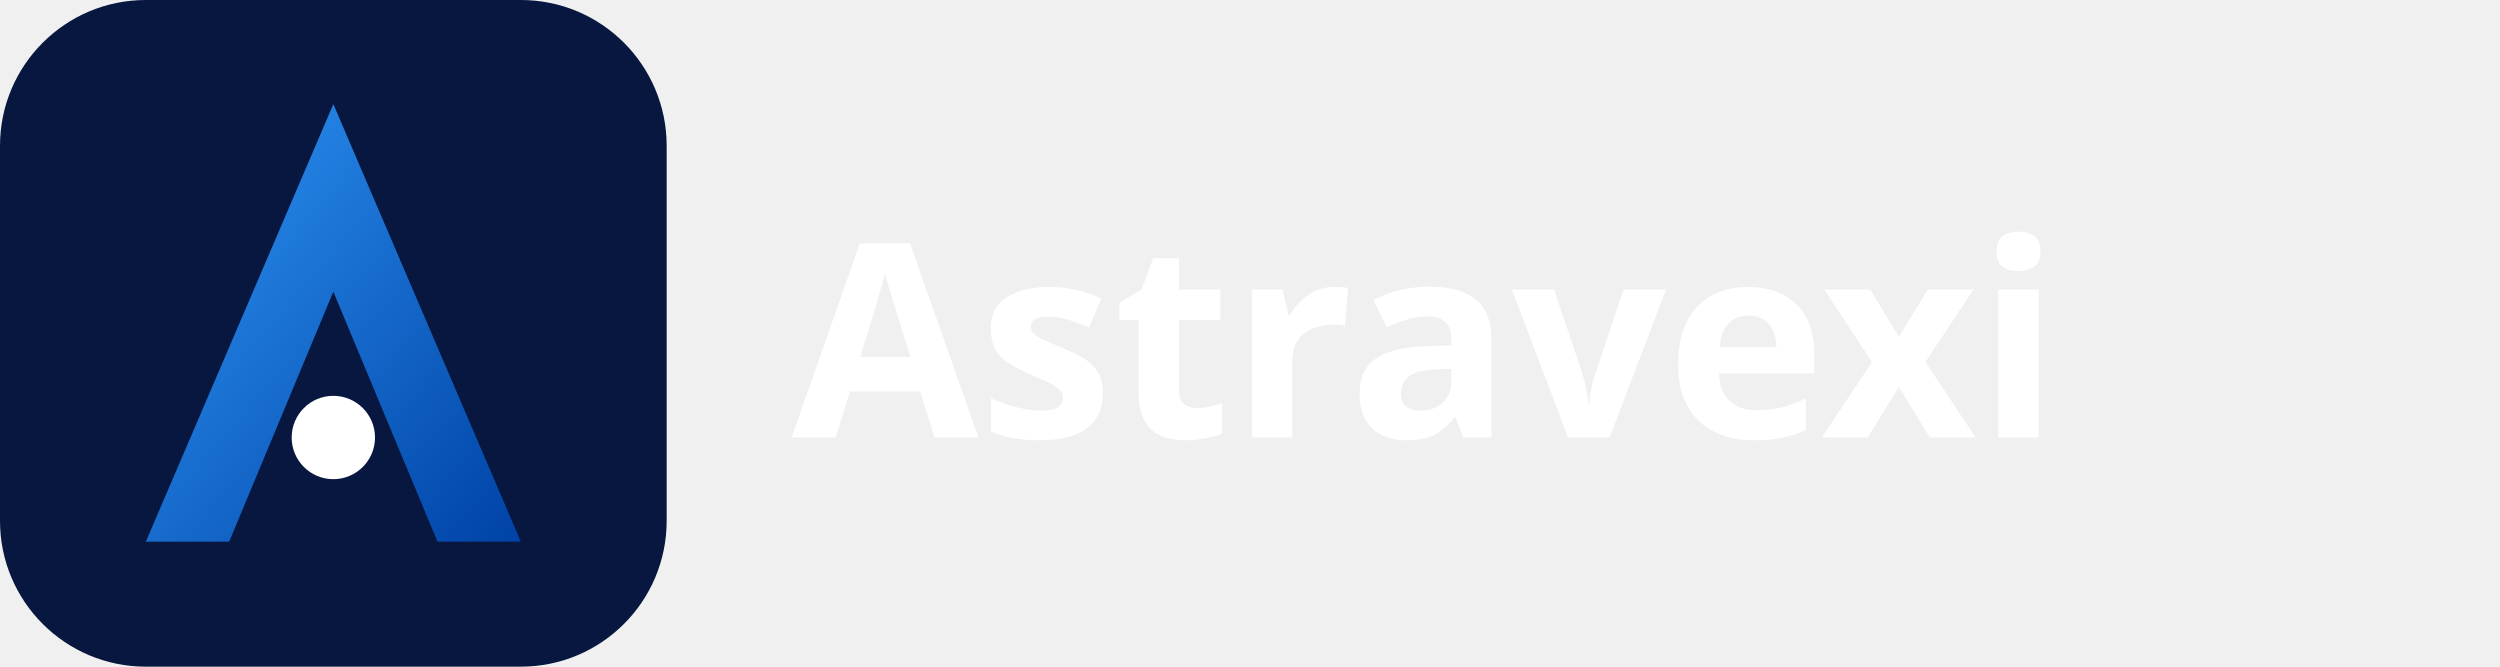
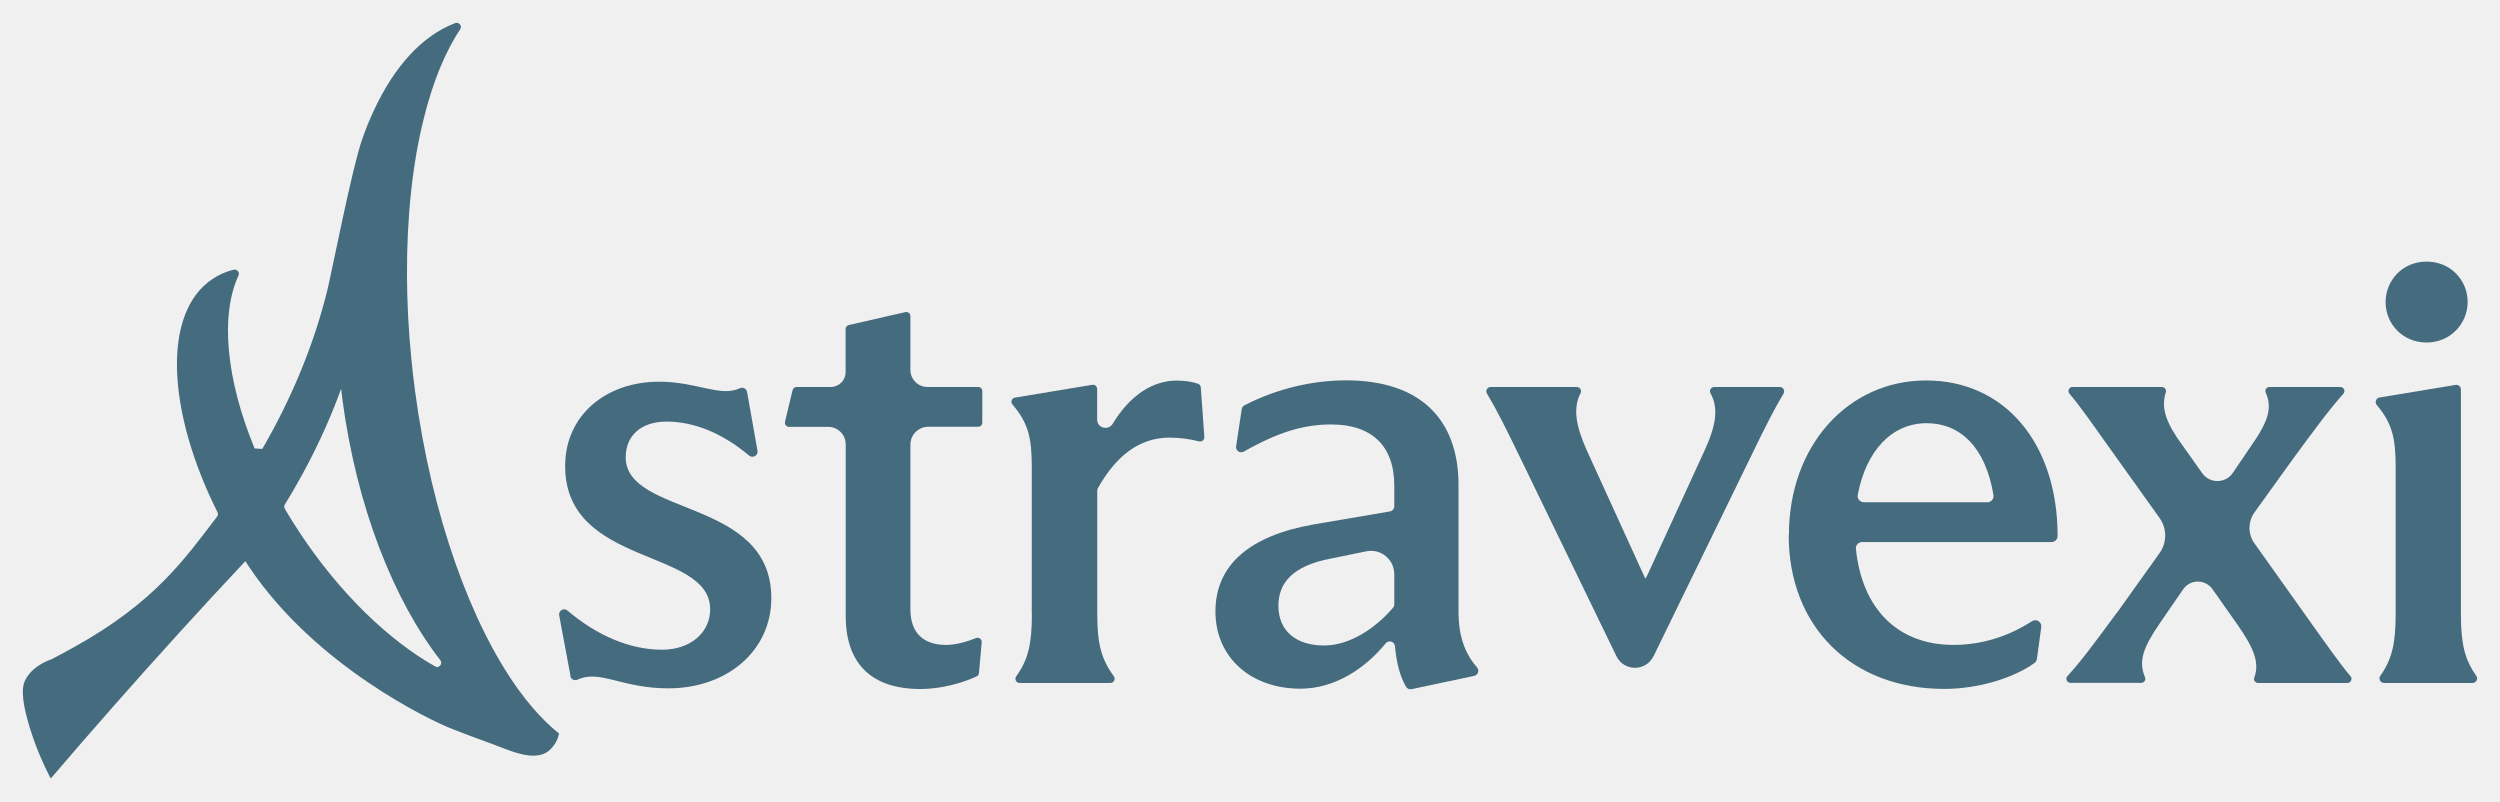
- <svg xmlns="http://www.w3.org/2000/svg" viewBox="0 0 240 64" role="img" aria-label="Astravexi">
+ <svg xmlns="http://www.w3.org/2000/svg" role="img" aria-label="Astravexi" viewBox="23.59 28.08 218.75 70.12">
  <defs>
-     <linearGradient id="g" x1="0" y1="0" x2="1" y2="1">
-       <stop offset="0" stop-color="#2E96F5" />
-       <stop offset="1" stop-color="#0042A6" />
-     </linearGradient>
+     <style>
+       .cls-1 {
+         fill: #446b7e;
+       }
+     </style>
  </defs>
-   <rect width="64" height="64" rx="14" fill="#07173F" />
-   <path d="M32 10 L50 52 H42 L32 28 L22 52 H14 Z" fill="url(#g)" />
-   <circle cx="32" cy="42" r="4" fill="#FFFFFF" />
-   <text x="76" y="42" font-family="Fira Sans, sans-serif" font-weight="900" font-size="26" fill="#FFFFFF">Astravexi</text>
+   <g>
+     <path class="cls-1" d="M73.51,87.22l-.99-5.29c-.08-.42.41-.7.73-.42,2.58,2.19,5.47,3.42,8.27,3.42,2.5,0,4.21-1.51,4.21-3.54,0-5.36-12.69-3.69-12.69-12.53,0-4.42,3.54-7.38,8.22-7.38,3.35,0,5.33,1.37,7.07.57.27-.12.58.03.63.33l.91,5.14c.07.42-.41.69-.74.42-2.37-2-4.87-2.97-7.2-2.97s-3.59,1.3-3.59,3.12c0,5.2,12.74,3.54,12.74,12.32,0,4.68-3.95,7.9-9,7.9-4.12,0-5.99-1.67-7.96-.76-.27.12-.58-.03-.63-.32Z" />
+     <path class="cls-1" d="M97.59,81.97v-15.01c0-.84-.68-1.53-1.53-1.53h-3.43c-.23,0-.41-.22-.35-.45l.66-2.76c.04-.16.18-.28.35-.28h3c.71,0,1.29-.58,1.29-1.29v-3.78c0-.17.12-.31.28-.35l4.95-1.13c.23-.05.44.12.44.35v4.71c0,.82.67,1.49,1.49,1.49h4.44c.2,0,.36.16.36.36v2.76c0,.2-.16.36-.36.36h-4.36c-.87,0-1.57.7-1.57,1.57v14.4c0,2.08,1.14,3.12,3.12,3.12.91,0,1.86-.3,2.63-.6.25-.1.51.1.49.37l-.24,2.68c-.01.13-.08.24-.2.3-1.25.59-3.13,1.11-4.91,1.11-4.32,0-6.55-2.24-6.55-6.4Z" />
+     <path class="cls-1" d="M113.87,81.81v-12.9c0-2.51-.3-3.81-1.69-5.44-.19-.22-.06-.56.23-.6l6.75-1.12c.23-.04.43.14.43.37v2.67c0,.75.98,1,1.37.36,1.55-2.57,3.57-3.77,5.6-3.77.71,0,1.39.11,1.86.28.14.05.23.18.24.32l.31,4.33c.02.25-.21.45-.45.39-.76-.19-1.69-.33-2.58-.33-2.73,0-4.74,1.68-6.29,4.43-.03.06-.05.13-.05.19v10.82c0,2.62.37,3.98,1.45,5.44.18.24,0,.59-.3.59h-7.94c-.3,0-.48-.34-.3-.58,1.05-1.47,1.37-2.83,1.37-5.45Z" />
+     <path class="cls-1" d="M129.94,81.6c0-4.11,3.02-6.66,8.63-7.64l6.64-1.13c.22-.04.38-.23.38-.45v-1.8c0-3.59-2.08-5.36-5.51-5.36-2.34,0-4.56.62-7.65,2.37-.33.19-.74-.08-.68-.46l.49-3.24c.02-.15.11-.28.25-.35,2.86-1.48,6-2.18,8.89-2.18,6.5,0,9.83,3.43,9.83,9.15v11.18c0,1.94.51,3.52,1.62,4.79.23.26.08.67-.25.74l-5.47,1.16c-.19.04-.39-.04-.49-.2-.54-.92-.85-2.18-.97-3.55-.04-.42-.54-.58-.81-.26-1.84,2.26-4.51,3.97-7.46,3.97-4.37,0-7.44-2.76-7.44-6.76ZM139.45,84.56c2.24,0,4.47-1.49,6.03-3.3.07-.08.11-.19.11-.31v-2.63c0-1.29-1.18-2.26-2.45-2l-3.17.65c-3.22.62-4.52,2.08-4.52,4.11,0,2.18,1.51,3.48,4,3.48Z" />
+     <path class="cls-1" d="M168.27,85.5c-.66,1.35-2.58,1.35-3.24,0l-8.47-17.47c-1.26-2.6-2.09-4.24-2.86-5.51-.16-.25.03-.58.33-.58h7.52c.28,0,.47.29.34.54-.66,1.28-.45,2.79.55,5.02l5.1,11.18h.05l.16-.31,4.99-10.87c1.04-2.26,1.22-3.74.52-5.01-.14-.25.05-.55.33-.55h5.73c.3,0,.48.32.33.58-.77,1.27-1.6,2.9-2.86,5.51l-8.52,17.48Z" />
+     <path class="cls-1" d="M180.12,74.89c0-7.8,5.15-13.52,12.01-13.52s11.5,5.48,11.5,13.61c0,.29-.24.53-.54.53h-16.57c-.31,0-.57.27-.54.59.55,5.36,3.76,8.41,8.53,8.41,2.35,0,4.71-.67,6.89-2.08.38-.24.86.08.8.52l-.38,2.78c-.02.15-.1.28-.22.37-1.94,1.38-5.05,2.26-7.88,2.26-8.11,0-13.62-5.41-13.62-13.47ZM186.67,72.03h10.82c.32,0,.58-.3.53-.62-.7-4.26-2.96-6.3-5.84-6.3-3.11,0-5.33,2.48-6.04,6.29-.06.32.2.62.53.62Z" />
+     <path class="cls-1" d="M208.82,81.7l3.73-5.22c.66-.92.66-2.16,0-3.08l-3.73-5.22c-2.19-3.07-3.2-4.54-4.15-5.65-.2-.23-.04-.59.27-.59h7.8c.24,0,.44.23.36.46-.45,1.38.03,2.72,1.48,4.68l1.71,2.41c.66.92,2.03.91,2.67-.03l1.54-2.27c1.54-2.19,1.95-3.38,1.34-4.76-.1-.23.07-.49.33-.49h6.2c.31,0,.47.36.27.59-1.24,1.38-2.43,3.01-4.34,5.6l-3.44,4.78c-.58.81-.59,1.9,0,2.72l4.28,6.02c2.15,3.02,3.19,4.5,4.12,5.6.2.23.03.59-.27.59h-7.82c-.24,0-.42-.24-.33-.47.49-1.33-.07-2.62-1.47-4.63l-2.19-3.11c-.63-.89-1.95-.88-2.56.01l-2.06,2.99c-1.49,2.19-1.86,3.34-1.28,4.71.1.23-.08.49-.33.49h-6.19c-.31,0-.47-.37-.27-.59,1.23-1.34,2.42-2.97,4.32-5.54Z" />
+     <path class="cls-1" d="M233.21,81.81v-12.9c0-2.48-.3-3.79-1.65-5.39-.2-.24-.06-.61.24-.66l6.65-1.1c.25-.04.47.15.47.4v19.65c0,2.59.32,3.95,1.34,5.4.19.27,0,.63-.33.63h-7.73c-.33,0-.52-.37-.33-.63,1.02-1.45,1.34-2.81,1.34-5.4ZM232.33,54.51c0-1.87,1.46-3.54,3.59-3.54s3.59,1.66,3.59,3.54-1.51,3.54-3.59,3.54-3.59-1.61-3.59-3.54Z" />
+   </g>
+   <path class="cls-1" d="M71.29,91.18c-.77-.76-1.52-1.64-2.26-2.65-.04-.05-.07-.1-.11-.15-4.13-5.74-7.55-15.15-9.01-26.06-.13-.97-.24-1.93-.33-2.88-.25-2.5-.37-4.94-.38-7.28-.02-5.12.49-9.8,1.47-13.71.78-3.16,1.86-5.82,3.19-7.81.2-.29-.11-.66-.44-.54-2.92,1.11-5.35,3.83-7.13,7.67-.36.77-.69,1.58-.99,2.44-.92,2.61-2.69,11.74-3.07,13.27-1.12,4.55-3.01,9.27-5.69,13.88-.41-.03-.26-.02-.67-.04-2.49-6.02-3.03-11.64-1.41-15.14.13-.27-.14-.57-.43-.5-.66.16-1.27.43-1.83.8-4.41,2.91-4.05,11.48.42,20.42.06.12.05.28-.04.39-2.84,3.72-5.44,7.47-12.43,11.37-.89.5-1.62.88-2.06,1.11-.62.22-1.77.74-2.31,1.86-.18.39-.47,1.23.41,4.11.35,1.13.91,2.68,1.84,4.46,3.59-4.2,7.33-8.45,11.21-12.72,1.94-2.14,3.88-4.24,5.82-6.3.04.06.15.23.29.45,5.89,8.83,16.14,13.57,17.6,14.15.14.05.85.34,1.65.64.39.15.98.37,2.17.8,1.21.44,2.92,1.27,4.22.88.55-.16.85-.54,1-.72.35-.43.47-.87.51-1.12-.41-.33-.82-.69-1.22-1.09ZM49.81,74.68c-.46-.69-.89-1.38-1.3-2.08-.07-.12-.06-.26,0-.38.3-.48.59-.96.87-1.45,1.66-2.87,3.01-5.78,4.06-8.67.03.31.07.62.11.93,1.25,9.39,4.47,17.54,8.57,22.82.24.31-.12.74-.46.54-4.04-2.28-8.33-6.38-11.86-11.72Z" />
</svg>
